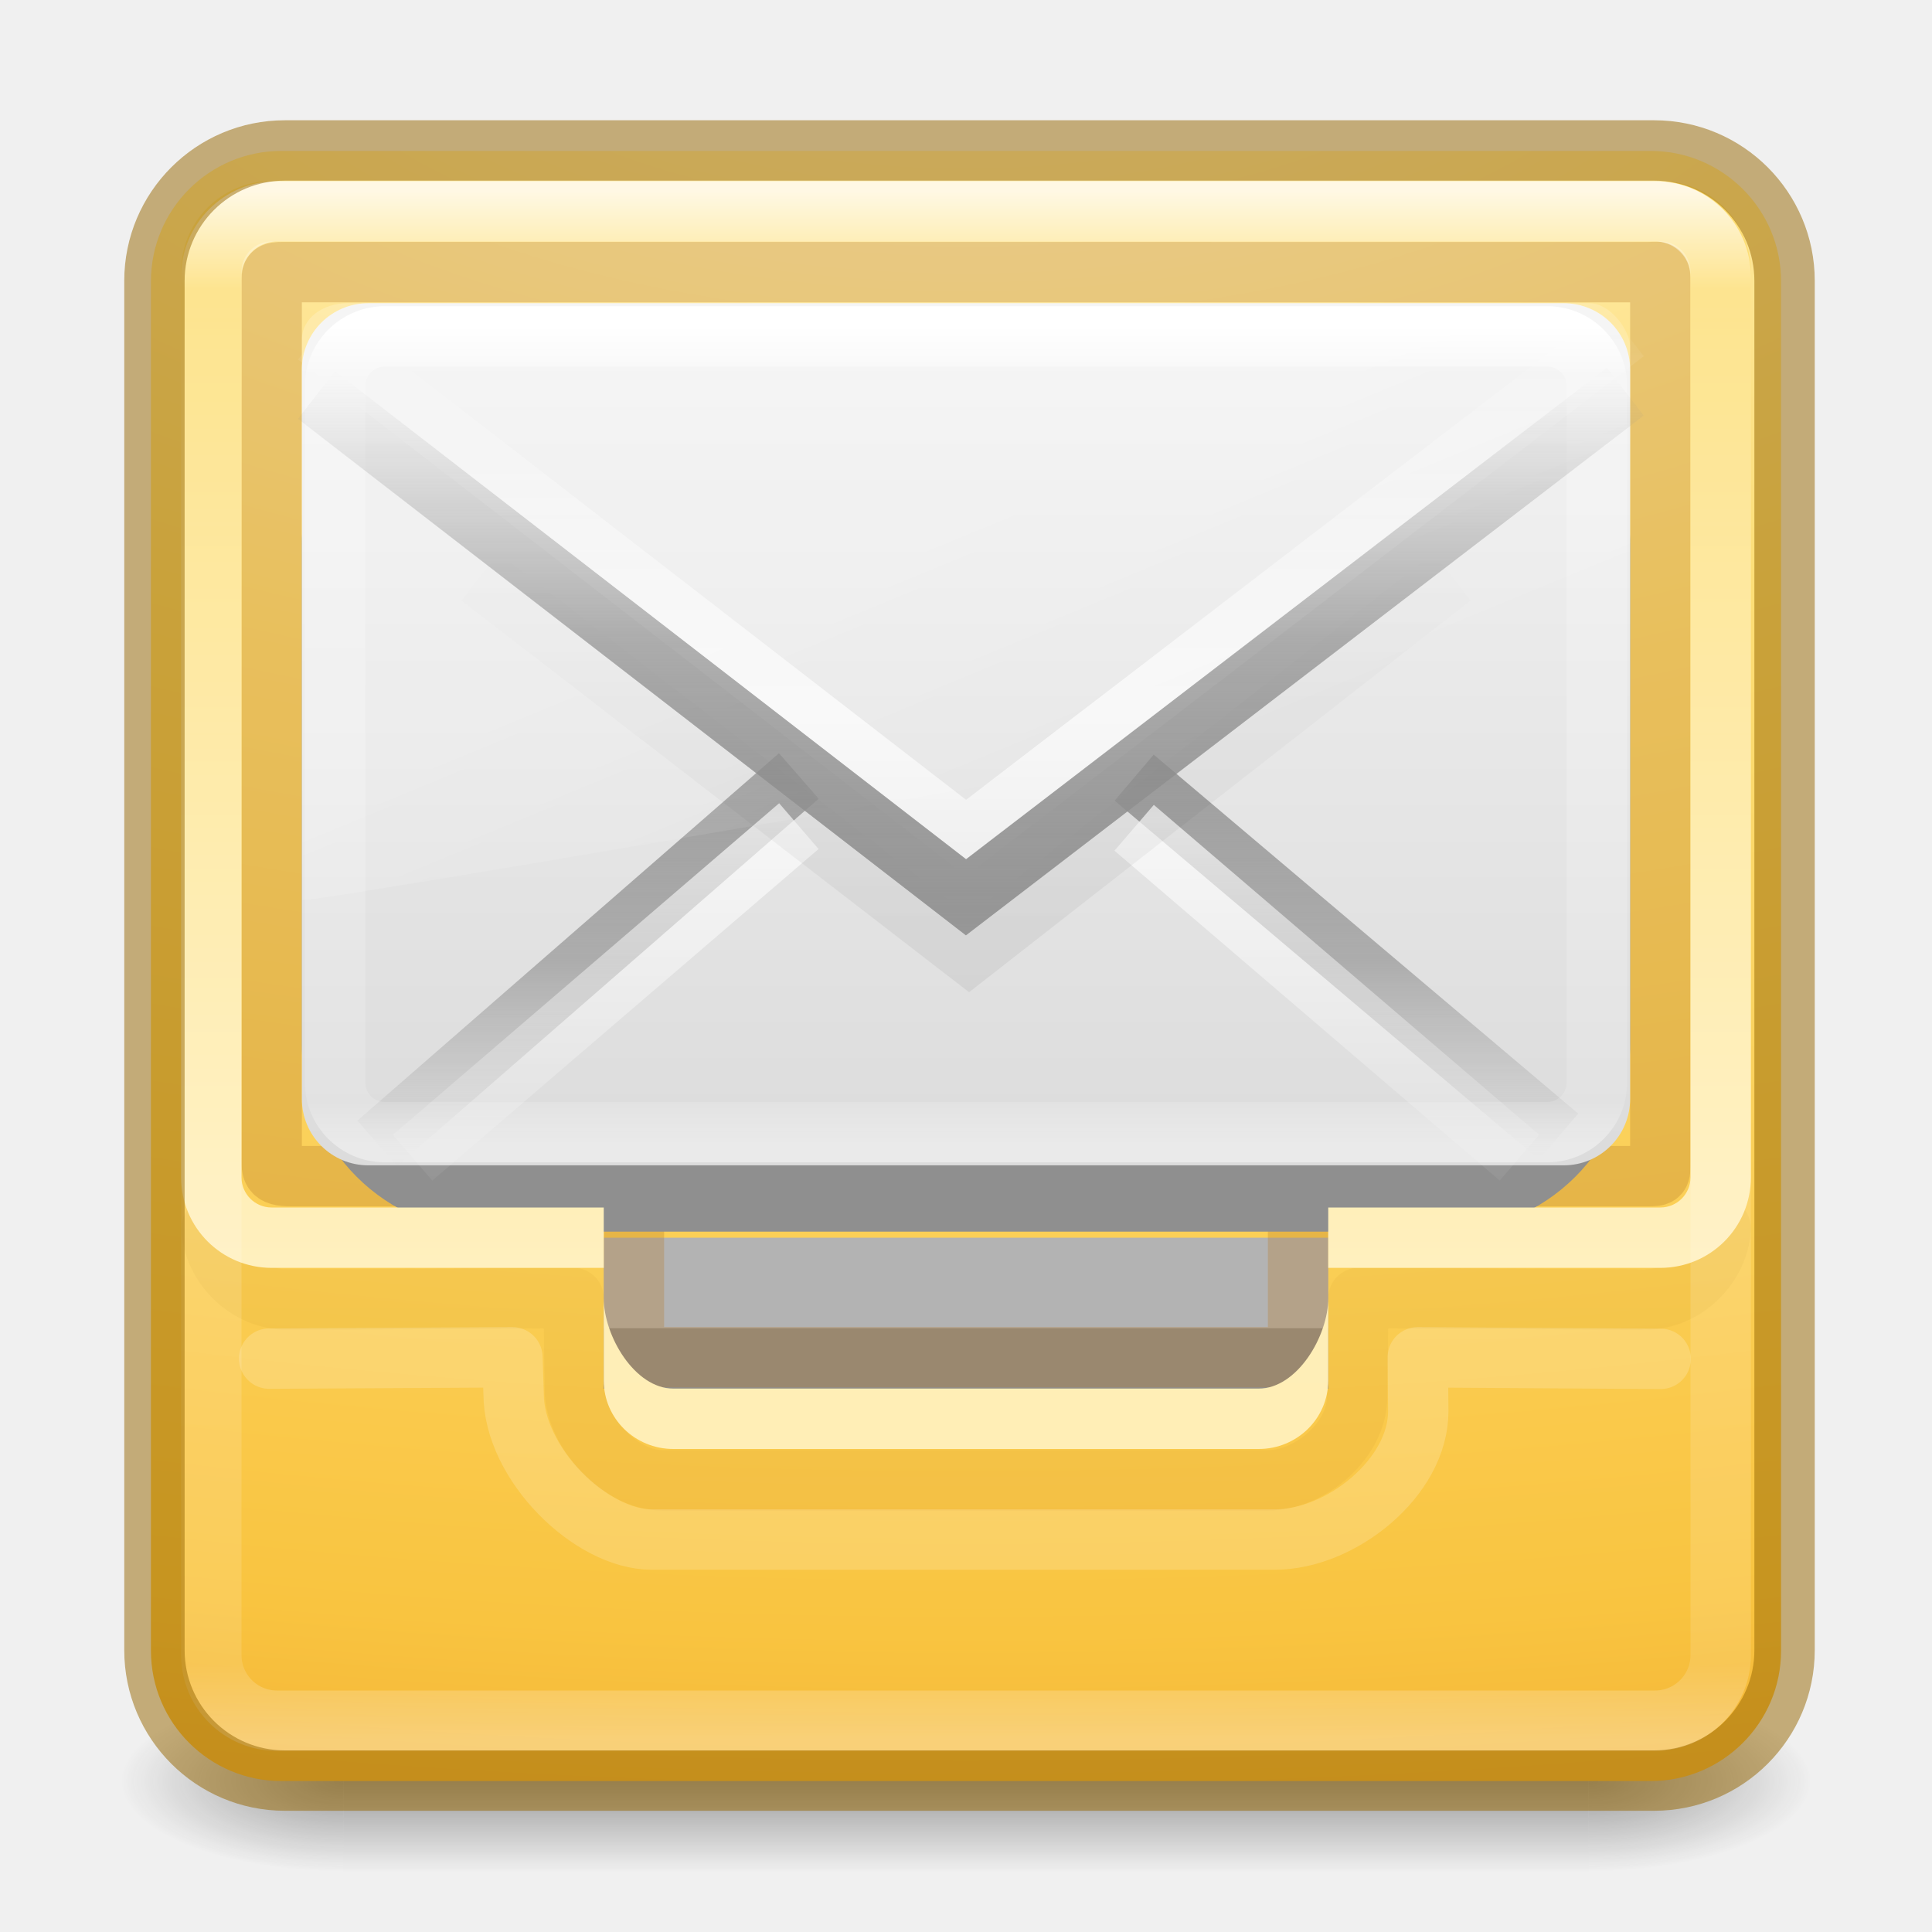
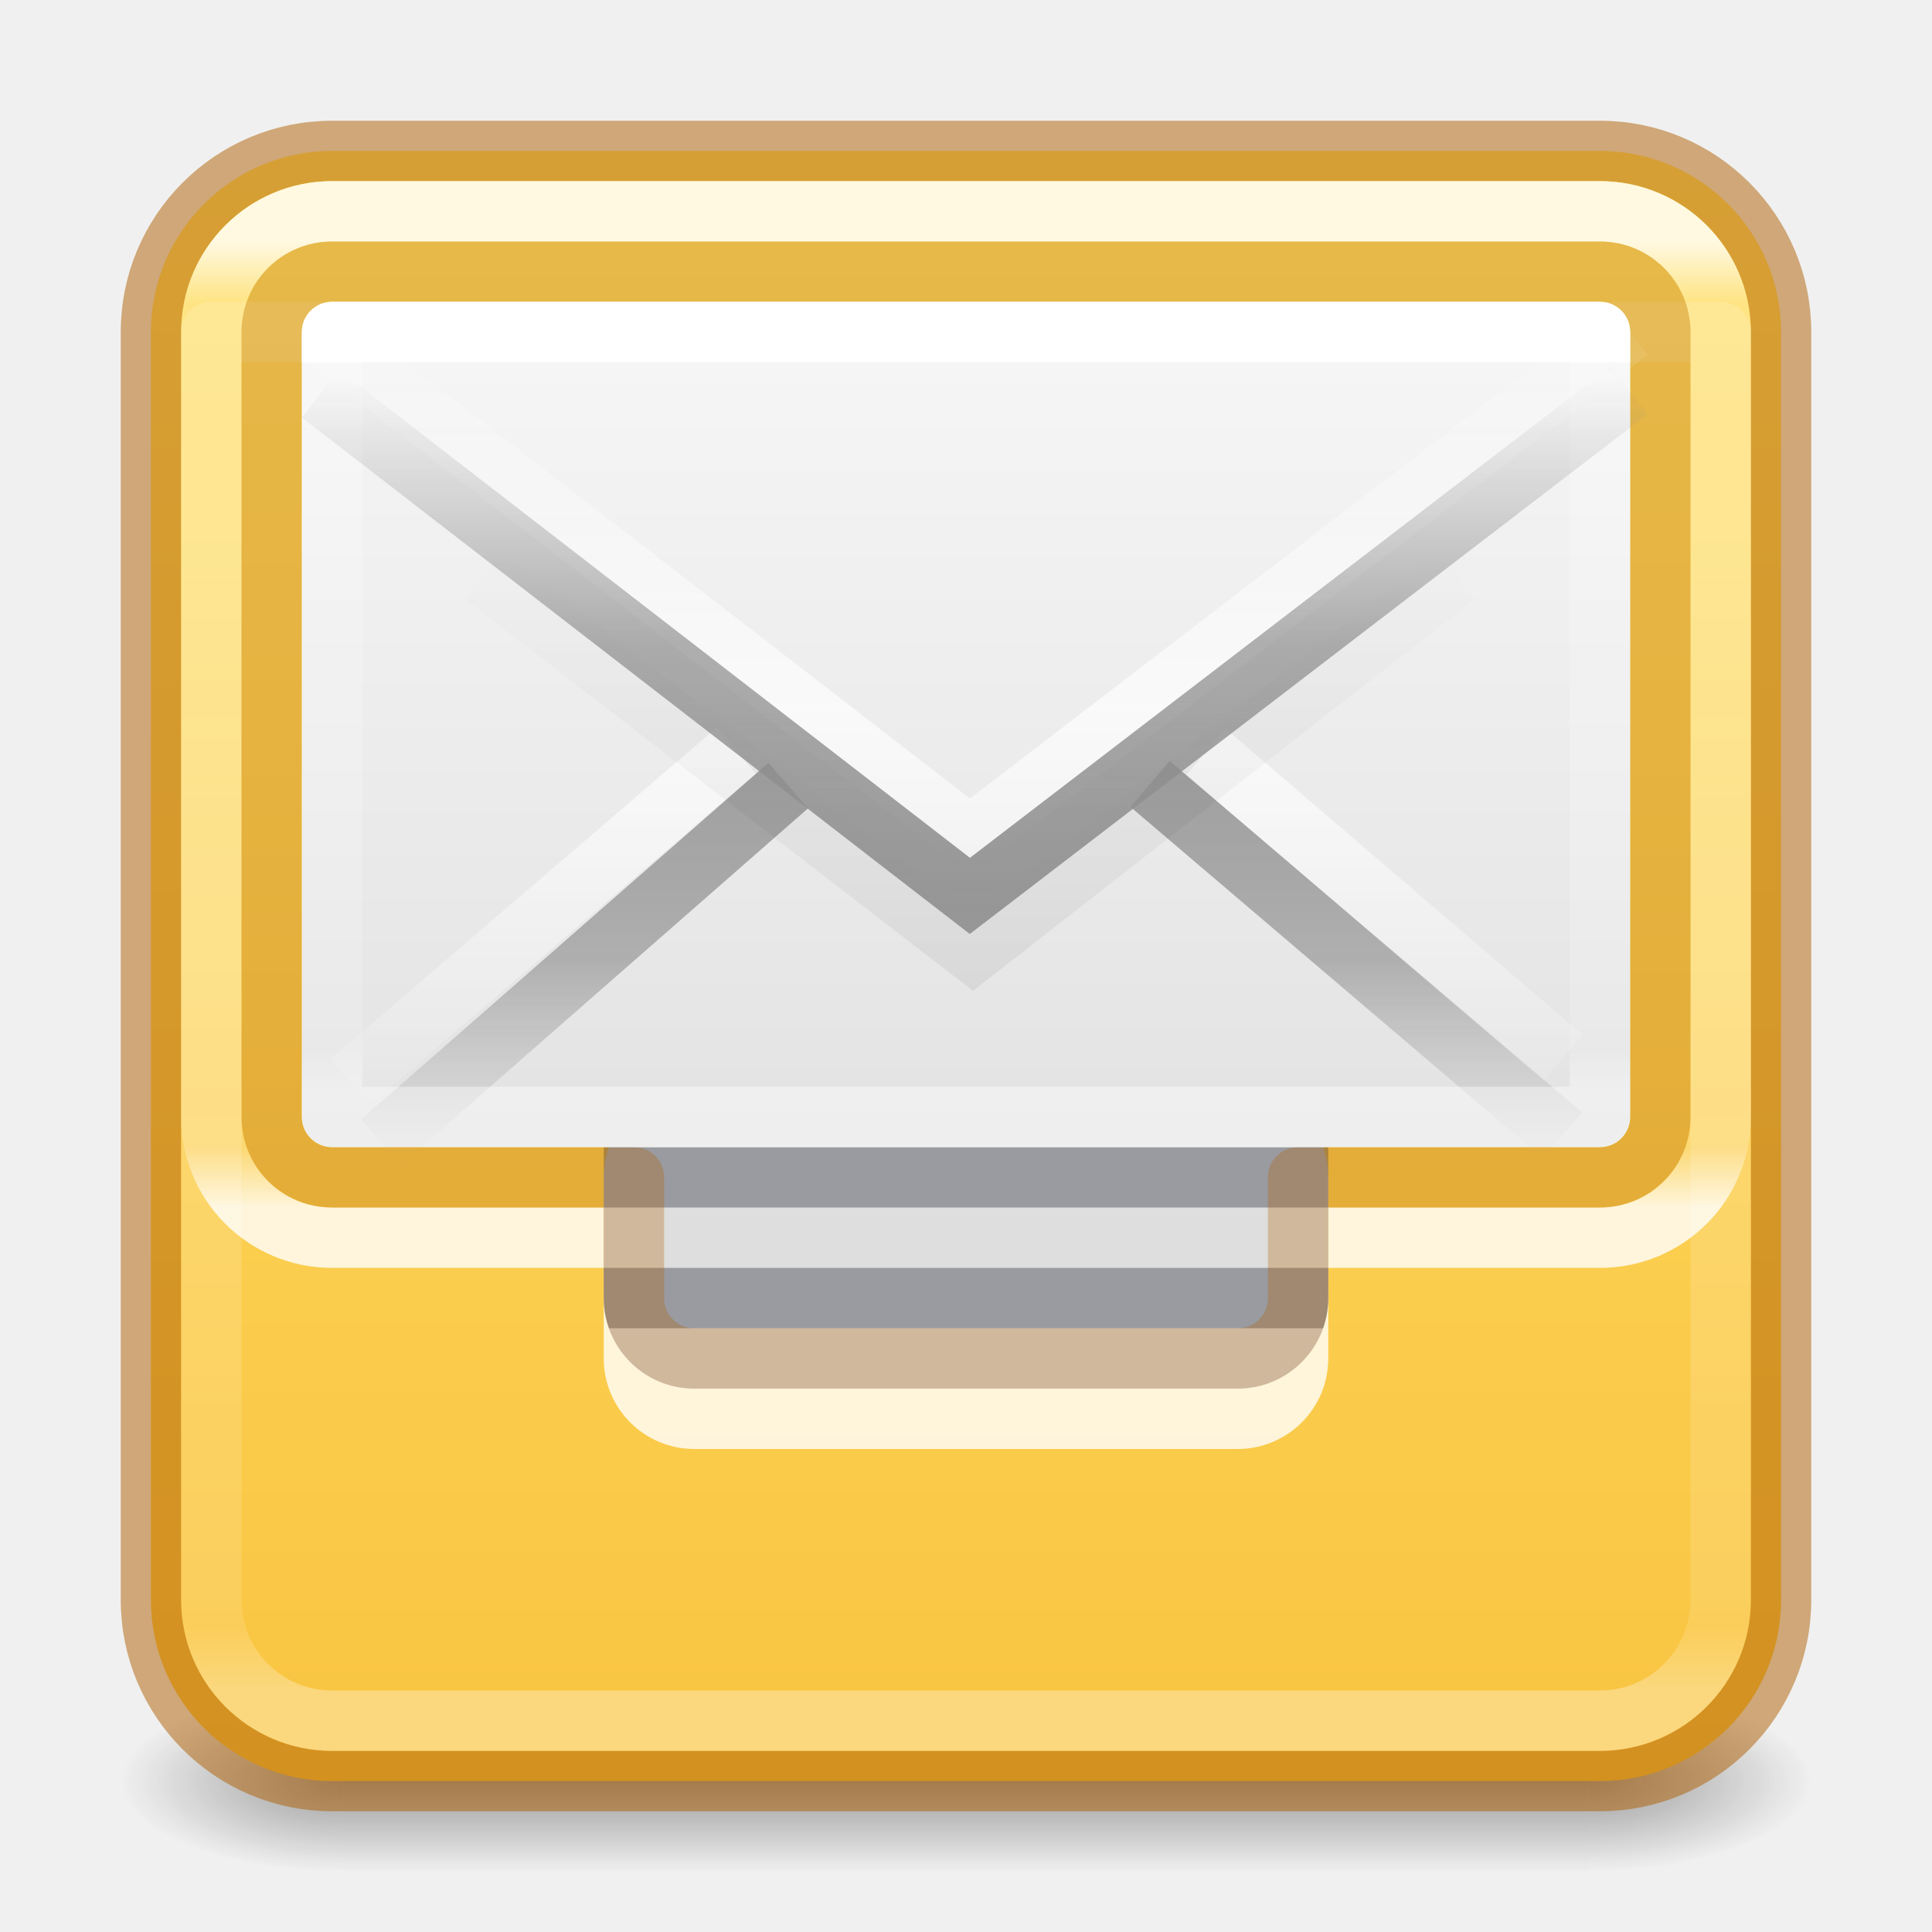
<svg xmlns="http://www.w3.org/2000/svg" xmlns:xlink="http://www.w3.org/1999/xlink" version="1.1" width="32" height="32" id="svg4399">
  <defs id="defs4401">
-     <linearGradient x1="24" y1="5" x2="24" y2="37.992" id="linearGradient3224-3" xlink:href="#linearGradient3924-803-9-8-7" gradientUnits="userSpaceOnUse" gradientTransform="matrix(0.641025,0,0,0.641025,0.7819828,5.907948)" />
-     <linearGradient id="linearGradient3924-803-9-8-7">
-       <stop id="stop3252-4-0-4" style="stop-color:#ffffff;stop-opacity:1" offset="0" />
-       <stop id="stop3254-4-8-3" style="stop-color:#ffffff;stop-opacity:0.235" offset="0.063" />
-       <stop id="stop3256-1-5-5" style="stop-color:#ffffff;stop-opacity:0.157" offset="0.951" />
-       <stop id="stop3258-8-3-5" style="stop-color:#ffffff;stop-opacity:0.392" offset="1" />
+     <linearGradient id="linearGradient7561">
+       <stop id="stop7553" style="stop-color:#ffffff;stop-opacity:1" offset="0" />
+       <stop id="stop7555" style="stop-color:#ffffff;stop-opacity:0.235" offset="0" />
+       <stop id="stop7557" style="stop-color:#ffffff;stop-opacity:0.157" offset="0.951" />
+       <stop id="stop7559" style="stop-color:#ffffff;stop-opacity:0.392" offset="1" />
    </linearGradient>
-     <linearGradient x1="24" y1="5" x2="24" y2="43" id="linearGradient3211" xlink:href="#linearGradient3924-118" gradientUnits="userSpaceOnUse" gradientTransform="matrix(0.6756757,0,0,0.6756757,-0.2162124,-0.2162094)" />
-     <linearGradient id="linearGradient3924-118">
-       <stop id="stop3216" style="stop-color:#ffffff;stop-opacity:1" offset="0" />
-       <stop id="stop3218" style="stop-color:#ffffff;stop-opacity:0.235" offset="0.063" />
-       <stop id="stop3220" style="stop-color:#ffffff;stop-opacity:0.157" offset="0.951" />
-       <stop id="stop3222" style="stop-color:#ffffff;stop-opacity:0.392" offset="1" />
-     </linearGradient>
-     <linearGradient x1="15" y1="32" x2="15" y2="6" id="linearGradient3234-7" xlink:href="#linearGradient3909-3-9-6" gradientUnits="userSpaceOnUse" gradientTransform="matrix(0.631579,0,0,0.6200918,1.842105,1.279449)" />
-     <linearGradient id="linearGradient3909-3-9-6">
-       <stop id="stop3911-8-7-9" style="stop-color:#fff0bf;stop-opacity:1" offset="0" />
-       <stop id="stop3913-4-2-5" style="stop-color:#fdde76;stop-opacity:1" offset="1" />
-     </linearGradient>
-     <linearGradient x1="19.567" y1="38.228" x2="19.567" y2="34.481" id="linearGradient3231" xlink:href="#linearGradient4026-8" gradientUnits="userSpaceOnUse" gradientTransform="matrix(0.650887,0,0,0.641025,0.3787252,-0.3939241)" />
-     <linearGradient id="linearGradient4026-8">
-       <stop id="stop4028-6" style="stop-color:#ffeeb6;stop-opacity:1" offset="0" />
-       <stop id="stop4030-7" style="stop-color:#feeeb7;stop-opacity:1" offset="1" />
-     </linearGradient>
-     <linearGradient x1="25.525" y1="35.429" x2="25.525" y2="15.738" id="linearGradient3237" xlink:href="#linearGradient3866-6" gradientUnits="userSpaceOnUse" gradientTransform="matrix(0.4710392,0,0,0.4063801,4.695173,1.734265)" spreadMethod="reflect" />
+     <linearGradient x1="25.525" y1="35.429" x2="25.525" y2="15.738" id="linearGradient3237" xlink:href="#linearGradient3866-6" gradientUnits="userSpaceOnUse" gradientTransform="matrix(0.5181398,0,0,0.4463771,3.628794,-0.7840022)" spreadMethod="reflect" />
    <linearGradient id="linearGradient3866-6">
      <stop id="stop3868-7" style="stop-color:#969696;stop-opacity:1" offset="0" />
      <stop id="stop3872-0" style="stop-color:#858585;stop-opacity:0.635" offset="0.5" />
      <stop id="stop3870-0" style="stop-color:#939393;stop-opacity:0" offset="1" />
    </linearGradient>
-     <linearGradient x1="24" y1="44" x2="24" y2="3.899" id="linearGradient3240" xlink:href="#linearGradient3856-8-9" gradientUnits="userSpaceOnUse" gradientTransform="matrix(-0.641025,0,0,0.641025,31.38836,1.615399)" />
-     <linearGradient id="linearGradient3856-8-9">
-       <stop id="stop3858-7-5" style="stop-color:#b67926;stop-opacity:1" offset="0" />
-       <stop id="stop3860-2-2" style="stop-color:#eab41a;stop-opacity:1" offset="1" />
-     </linearGradient>
-     <linearGradient x1="24" y1="5" x2="24" y2="43" id="linearGradient3245" xlink:href="#linearGradient3924-803-0" gradientUnits="userSpaceOnUse" gradientTransform="matrix(0.5135135,0,0,0.3243243,3.675677,5.716219)" />
-     <linearGradient id="linearGradient3924-803-0">
-       <stop id="stop3252-06" style="stop-color:#ffffff;stop-opacity:1" offset="0" />
-       <stop id="stop3254-1" style="stop-color:#ffffff;stop-opacity:0.235" offset="0.063" />
-       <stop id="stop3256-0" style="stop-color:#ffffff;stop-opacity:0.157" offset="0.951" />
-       <stop id="stop3258-2" style="stop-color:#ffffff;stop-opacity:0.392" offset="1" />
-     </linearGradient>
-     <linearGradient x1="16.626" y1="15.298" x2="20.055" y2="24.628" id="linearGradient3248" xlink:href="#linearGradient8265-821-176-38-919-66-249-7-7" gradientUnits="userSpaceOnUse" gradientTransform="matrix(0.4342002,0,0,0.4879626,5.558884,4.212655)" />
-     <linearGradient id="linearGradient8265-821-176-38-919-66-249-7-7">
-       <stop id="stop2687-1-9" style="stop-color:#ffffff;stop-opacity:1" offset="0" />
-       <stop id="stop2689-5-4" style="stop-color:#ffffff;stop-opacity:0" offset="1" />
-     </linearGradient>
-     <linearGradient x1="25.525" y1="30.189" x2="25.525" y2="15.738" id="linearGradient3251" xlink:href="#linearGradient3333-4-4" gradientUnits="userSpaceOnUse" gradientTransform="matrix(0.4710392,0,0,0.4063801,4.695173,0.840164)" spreadMethod="reflect" />
+     <linearGradient x1="24" y1="6.923" x2="24" y2="41.077" id="linearGradient3245" xlink:href="#linearGradient7561" gradientUnits="userSpaceOnUse" gradientTransform="matrix(0.5675676,0,0,0.3513513,2.37838,3.567571)" />
+     <linearGradient x1="25.525" y1="30.189" x2="25.525" y2="15.738" id="linearGradient3251" xlink:href="#linearGradient3333-4-4" gradientUnits="userSpaceOnUse" gradientTransform="matrix(0.5181398,0,0,0.4463771,3.628794,-1.766103)" spreadMethod="reflect" />
    <linearGradient id="linearGradient3333-4-4">
      <stop id="stop3335-4-6" style="stop-color:#ffffff;stop-opacity:1" offset="0" />
      <stop id="stop3337-7-2" style="stop-color:#ffffff;stop-opacity:0" offset="1" />
    </linearGradient>
-     <linearGradient x1="23.904" y1="35.75" x2="23.904" y2="20.443" id="linearGradient3254" xlink:href="#linearGradient3495" gradientUnits="userSpaceOnUse" gradientTransform="matrix(0.4701023,0,0,0.433692,4.762887,1.837529)" />
+     <linearGradient x1="23.904" y1="35.75" x2="23.904" y2="20.443" id="linearGradient3254" xlink:href="#linearGradient3495" gradientUnits="userSpaceOnUse" gradientTransform="matrix(0.5171093,0,0,0.4763771,3.703279,-0.6705747)" />
    <linearGradient id="linearGradient3495">
      <stop id="stop3497" style="stop-color:#000000;stop-opacity:1" offset="0" />
      <stop id="stop3874" style="stop-color:#000000;stop-opacity:0.498" offset="0.5" />
      <stop id="stop3499" style="stop-color:#000000;stop-opacity:0" offset="1" />
    </linearGradient>
-     <linearGradient x1="25.525" y1="30.189" x2="25.525" y2="15.738" id="linearGradient3257" xlink:href="#linearGradient3333-4" gradientUnits="userSpaceOnUse" gradientTransform="matrix(0.4710392,0,0,0.4063801,4.695173,2.490061)" spreadMethod="reflect" />
+     <linearGradient x1="25.525" y1="30.189" x2="25.525" y2="15.738" id="linearGradient3257" xlink:href="#linearGradient3333-4" gradientUnits="userSpaceOnUse" gradientTransform="matrix(0.5181398,0,0,0.4463771,2.527747,-1.181256)" spreadMethod="reflect" />
    <linearGradient id="linearGradient3333-4">
      <stop id="stop3335-4" style="stop-color:#ffffff;stop-opacity:1" offset="0" />
      <stop id="stop3337-7" style="stop-color:#ffffff;stop-opacity:0" offset="1" />
    </linearGradient>
-     <linearGradient x1="25.525" y1="30.189" x2="25.525" y2="15.738" id="linearGradient3260" xlink:href="#linearGradient3866" gradientUnits="userSpaceOnUse" gradientTransform="matrix(0.4710392,0,0,0.4063801,4.695173,1.734265)" spreadMethod="reflect" />
+     <linearGradient x1="25.525" y1="30.189" x2="25.525" y2="15.738" id="linearGradient3260" xlink:href="#linearGradient3866" gradientUnits="userSpaceOnUse" gradientTransform="matrix(0.5181398,0,0,0.4463771,3.628794,-0.7840022)" spreadMethod="reflect" />
    <linearGradient id="linearGradient3866">
      <stop id="stop3868" style="stop-color:#a0a0a0;stop-opacity:1" offset="0" />
      <stop id="stop3872" style="stop-color:#8f8f8f;stop-opacity:0.635" offset="0.5" />
      <stop id="stop3870" style="stop-color:#9d9d9d;stop-opacity:0" offset="1" />
    </linearGradient>
-     <linearGradient x1="20.053" y1="10.637" x2="20.053" y2="45.244" id="linearGradient3263" xlink:href="#linearGradient3600" gradientUnits="userSpaceOnUse" gradientTransform="matrix(0.4444445,0,0,0.3939394,5.333333,2.469693)" />
-     <linearGradient id="linearGradient3600">
-       <stop id="stop3602" style="stop-color:#f4f4f4;stop-opacity:1" offset="0" />
-       <stop id="stop3604" style="stop-color:#dbdbdb;stop-opacity:1" offset="1" />
-     </linearGradient>
-     <radialGradient cx="-0.949" cy="8.45" r="20" fx="-0.949" fy="8.45" id="radialGradient3270" xlink:href="#linearGradient3846-2" gradientUnits="userSpaceOnUse" gradientTransform="matrix(1.4150645e-7,1.963356,-4.179702,0,51.31757,0.9784439)" />
-     <linearGradient id="linearGradient3846-2">
-       <stop id="stop3848-3" style="stop-color:#fff3cb;stop-opacity:1" offset="0" />
-       <stop id="stop3850-6" style="stop-color:#fdde76;stop-opacity:1" offset="0.313" />
-       <stop id="stop3852-8" style="stop-color:#f9c440;stop-opacity:1" offset="0.712" />
-       <stop id="stop3854-1" style="stop-color:#e48b20;stop-opacity:1" offset="1" />
-     </linearGradient>
-     <radialGradient cx="4.993" cy="43.5" r="2.5" fx="4.993" fy="43.5" id="radialGradient2976-573-8" xlink:href="#linearGradient3688-166-749-57-8" gradientUnits="userSpaceOnUse" gradientTransform="matrix(2.003784,0,0,1.4,27.98813,-17.4)" />
+     <linearGradient x1="20.053" y1="5.561" x2="20.053" y2="69.077" id="linearGradient3263" xlink:href="#linearGradient868" gradientUnits="userSpaceOnUse" gradientTransform="matrix(0.4888859,0,0,0.4242424,4.266671,0.1212079)" />
    <linearGradient id="linearGradient3688-166-749-57-8">
      <stop id="stop3180-3" style="stop-color:#181818;stop-opacity:1" offset="0" />
      <stop id="stop3182-8" style="stop-color:#181818;stop-opacity:0" offset="1" />
    </linearGradient>
-     <radialGradient cx="4.993" cy="43.5" r="2.5" fx="4.993" fy="43.5" id="radialGradient2978-786-0" xlink:href="#linearGradient3688-464-309-665-9" gradientUnits="userSpaceOnUse" gradientTransform="matrix(2.003784,0,0,1.4,-20.01187,-104.4)" />
-     <linearGradient id="linearGradient3688-464-309-665-9">
-       <stop id="stop3186-3" style="stop-color:#181818;stop-opacity:1" offset="0" />
-       <stop id="stop3188-6" style="stop-color:#181818;stop-opacity:0" offset="1" />
-     </linearGradient>
-     <linearGradient x1="25.058" y1="47.028" x2="25.058" y2="39.999" id="linearGradient2980-983-9" xlink:href="#linearGradient3702-501-757-17-4" gradientUnits="userSpaceOnUse" />
    <linearGradient id="linearGradient3702-501-757-17-4">
      <stop id="stop3192-0" style="stop-color:#181818;stop-opacity:0" offset="0" />
      <stop id="stop3194-4" style="stop-color:#181818;stop-opacity:1" offset="0.5" />
      <stop id="stop3196-2" style="stop-color:#181818;stop-opacity:0" offset="1" />
    </linearGradient>
+     <linearGradient id="linearGradient3924-0">
+       <stop id="stop3926-6" style="stop-color:#ffffff;stop-opacity:1" offset="0" />
+       <stop id="stop3928-3" style="stop-color:#ffffff;stop-opacity:0.235" offset="0.042" />
+       <stop id="stop3930-2" style="stop-color:#ffffff;stop-opacity:0.157" offset="0.958" />
+       <stop id="stop3932-62" style="stop-color:#ffffff;stop-opacity:0.392" offset="1" />
+     </linearGradient>
+     <radialGradient cx="4.993" cy="43.5" r="2.5" fx="4.993" fy="43.5" id="radialGradient2976-6" xlink:href="#linearGradient3688-166-749-57-8" gradientUnits="userSpaceOnUse" gradientTransform="matrix(2.003784,0,0,1.4,27.98813,-17.4)" />
+     <radialGradient cx="4.993" cy="43.5" r="2.5" fx="4.993" fy="43.5" id="radialGradient2978-1" xlink:href="#linearGradient3688-166-749-57-8" gradientUnits="userSpaceOnUse" gradientTransform="matrix(2.003784,0,0,1.4,-20.01187,-104.4)" />
+     <linearGradient xlink:href="#linearGradient3702-501-757-17-4" id="linearGradient1288" gradientUnits="userSpaceOnUse" x1="25.058" y1="47.028" x2="25.058" y2="39.999" />
+     <linearGradient xlink:href="#linearGradient3924-0" id="linearGradient1292" gradientUnits="userSpaceOnUse" gradientTransform="matrix(0.6756757,0,0,0.6756757,-0.216217,-0.2162063)" x1="24" y1="6.24" x2="24" y2="41.76" />
+     <linearGradient id="linearGradient4526">
+       <stop style="stop-color:#ffffff;stop-opacity:1;" offset="0" id="stop4528" />
+     </linearGradient>
+     <linearGradient id="linearGradient841">
+       <stop id="stop837" offset="0" style="stop-color:#ffe16b;stop-opacity:1" />
+       <stop id="stop839" offset="1" style="stop-color:#f9c440;stop-opacity:1" />
+     </linearGradient>
+     <linearGradient xlink:href="#linearGradient841" id="linearGradient2187" gradientUnits="userSpaceOnUse" gradientTransform="matrix(-1.333333,0,0,1.333333,53.47104,-18.91653)" x1="26.51" y1="15.804" x2="26.51" y2="36.701" />
+     <linearGradient xlink:href="#linearGradient3924-0" id="linearGradient4975" gradientUnits="userSpaceOnUse" gradientTransform="matrix(0.6756757,0,0,-0.6756757,-0.216217,24.21621)" x1="24" y1="6.24" x2="24" y2="41.76" />
+     <linearGradient id="linearGradient868">
+       <stop id="stop864" offset="0" style="stop-color:#fafafa;stop-opacity:1" />
+       <stop id="stop866" offset="1" style="stop-color:#d4d4d4;stop-opacity:1" />
+     </linearGradient>
  </defs>
-   <g style="display:inline" id="g2036" transform="matrix(0.6999997,0,0,0.3333336,-0.8000003,15.33333)">
-     <g style="opacity:0.4" id="g3712" transform="matrix(1.052632,0,0,1.285713,-1.263158,-13.42854)">
-       <rect style="fill:url(#radialGradient2976-573-8);fill-opacity:1;stroke:none" id="rect2801" y="40" x="38" height="7" width="5" />
-       <rect style="fill:url(#radialGradient2978-786-0);fill-opacity:1;stroke:none" id="rect3696" transform="scale(-1,-1)" y="-47" x="-10" height="7" width="5" />
-       <rect style="fill:url(#linearGradient2980-983-9);fill-opacity:1;stroke:none" id="rect3700" y="40" x="10" height="7" width="28" />
+   <g style="display:inline" id="g2036-2-3" transform="matrix(0.6999997,0,0,0.3333336,-0.8,15.33333)">
+     <g style="opacity:0.4" id="g3712-3-6" transform="matrix(1.052632,0,0,1.285713,-1.263158,-13.42854)">
+       <rect style="fill:url(#radialGradient2976-6);fill-opacity:1;stroke:none" id="rect2801-0-0" y="40" x="38" height="7" width="5" />
+       <rect style="fill:url(#radialGradient2978-1);fill-opacity:1;stroke:none" id="rect3696-2-6" transform="scale(-1)" y="-47" x="-10" height="7" width="5" />
+       <rect style="fill:url(#linearGradient1288);fill-opacity:1;stroke:none" id="rect3700-1-2" y="40" x="10" height="7" width="28" />
    </g>
  </g>
-   <rect style="color:#000000;display:inline;overflow:visible;visibility:visible;fill:url(#radialGradient3270);fill-opacity:1;fill-rule:nonzero;stroke:none;stroke-width:1;stroke-linecap:round;stroke-linejoin:round;stroke-miterlimit:4;stroke-dasharray:none;stroke-dashoffset:0;stroke-opacity:1;marker:none;enable-background:accumulate" id="rect5505-21" y="2.5" x="2.5" ry="2.16" rx="2.16" height="27" width="27" />
-   <path style="color:#000000;display:inline;overflow:visible;visibility:visible;fill:#b3b3b3;fill-opacity:1;fill-rule:nonzero;stroke:none;stroke-width:1;marker:none;enable-background:accumulate" id="rect4813" d="m 10,23 12,0 0,-2.5 -12,0 z" />
-   <path style="opacity:0.2;fill:none;stroke:#000000;stroke-width:1px;stroke-linecap:square;stroke-linejoin:miter;stroke-opacity:1" id="path4815" d="m 10.497,22.5 11.005,0" />
-   <path style="color:#000000;display:inline;overflow:visible;visibility:visible;opacity:0.3;fill:none;stroke:#b67926;stroke-width:1;stroke-linejoin:miter;stroke-miterlimit:4;stroke-dasharray:none;stroke-opacity:1;marker:none;enable-background:accumulate" id="path7715" d="m 4.695,4.507 c -0.207,0 -0.195,0.019 -0.195,0.175 l 0,14.413 c 0,0.288 -0.036,0.386 0.333,0.386 l 4.268,0 c 0.778,0 1.431,-0.148 1.399,0.729 l 0,2.27 11,0 0,-2.359 c 0,-0.647 0.692,-0.64 1.32,-0.64 l 4.457,0 c 0.228,0 0.223,-0.007 0.223,-0.24 l 0,-14.566 c 0,-0.225 -0.009,-0.167 -0.204,-0.167 z" />
-   <path style="color:#000000;display:inline;overflow:visible;visibility:visible;opacity:0.1;fill:none;stroke:url(#linearGradient3240);stroke-width:1;stroke-linecap:round;stroke-linejoin:round;stroke-miterlimit:4;stroke-dasharray:none;stroke-dashoffset:0;stroke-opacity:1;marker:none;enable-background:accumulate" id="rect4076-3" d="M 27.321,21.522 C 27.934,21.488 28.467,20.956 28.5,20.342 M 27.162,21.526 22.5,21.5 22.478,23.14 c 0,0.71 -0.773,1.379 -1.483,1.379 l -10.02,0 C 10.264,24.519 9.52,23.71 9.52,23 l -0.02,-1.5 c 0,0 -4.119,0.03 -4.817,0.022 -0.613,-0.033 -1.146,-0.566 -1.179,-1.179" />
-   <g id="g8198" transform="matrix(1.099993,0,0,1.098423,-1.599959,-2.666875)">
-     <rect width="20" height="13.182" rx="2.821" ry="2.821" x="6" y="7.818" id="rect2396-9-0" style="display:inline;overflow:visible;visibility:visible;fill:#8f8f8f;fill-opacity:1;fill-rule:evenodd;stroke:none;stroke-width:1;marker:none;enable-background:accumulate" />
-     <rect width="20" height="13" rx="1" ry="1" x="6" y="7" id="rect2396-9" style="display:inline;overflow:visible;visibility:visible;fill:url(#linearGradient3263);fill-opacity:1;fill-rule:evenodd;stroke:none;stroke-width:1;marker:none;enable-background:accumulate" />
-     <path d="m 13.483,14.129 -6.348,5.54 z m 5.049,0.025 6.392,5.413 z" id="path3341-2" style="display:inline;overflow:visible;visibility:visible;fill:none;stroke:url(#linearGradient3260);stroke-width:0.91;stroke-linecap:butt;stroke-linejoin:miter;stroke-miterlimit:4;stroke-dasharray:none;stroke-dashoffset:0;stroke-opacity:1;marker:none;enable-background:accumulate" />
-     <path d="m 13.483,14.885 -5.816,5 z m 5.049,0.025 4.013,3.441 1.788,1.533 z" id="path3341-2-6" style="display:inline;overflow:visible;visibility:visible;opacity:0.7;fill:none;stroke:url(#linearGradient3257);stroke-width:0.91;stroke-linecap:butt;stroke-linejoin:miter;stroke-miterlimit:4;stroke-dasharray:none;stroke-dashoffset:0;stroke-opacity:1;marker:none;enable-background:accumulate" />
-     <path d="m 8.681,11.124 7.364,5.689 7.274,-5.689" id="path3493" style="opacity:0.06;fill:none;stroke:url(#linearGradient3254);stroke-width:0.91;stroke-linecap:butt;stroke-linejoin:miter;stroke-miterlimit:4;stroke-dasharray:none;stroke-opacity:1" />
-     <path d="M 6.22,7.49 16,15.063 25.928,7.439" id="path3926" style="display:inline;overflow:visible;visibility:visible;opacity:0.7;fill:none;stroke:url(#linearGradient3251);stroke-width:0.91;stroke-linecap:butt;stroke-linejoin:miter;stroke-miterlimit:4;stroke-dasharray:none;stroke-dashoffset:0;stroke-opacity:1;marker:none;enable-background:accumulate" />
-     <path d="M 6.684,7 C 6.326,7 6,7.219 6,7.552 L 6.007,16 C 6.582,15.991 25.563,12.682 26,12.523 L 26,7.659 C 26,7.405 25.699,7 25.389,7 Z" id="path3333" style="opacity:0.2;fill:url(#linearGradient3248);fill-opacity:1;fill-rule:evenodd;stroke:none" />
-     <rect width="19" height="12" rx="0.75" ry="0.75" x="6.5" y="7.5" id="rect6741-1-5" style="fill:none;stroke:url(#linearGradient3245);stroke-width:0.91;stroke-linecap:round;stroke-linejoin:round;stroke-miterlimit:4;stroke-dasharray:none;stroke-dashoffset:0;stroke-opacity:1" />
-     <path d="M 6.22,8.384 16,15.958 25.928,8.333" id="path3341-2-2" style="display:inline;overflow:visible;visibility:visible;fill:none;stroke:url(#linearGradient3237);stroke-width:0.91;stroke-linecap:butt;stroke-linejoin:miter;stroke-miterlimit:4;stroke-dasharray:none;stroke-dashoffset:0;stroke-opacity:1;marker:none;enable-background:accumulate" />
-   </g>
-   <path style="color:#000000;display:inline;overflow:visible;visibility:visible;fill:url(#linearGradient3234-7);fill-opacity:1;fill-rule:nonzero;stroke:none;stroke-width:1;marker:none;enable-background:accumulate" id="rect4047" d="M 4.5,3 C 3.669,3 3,3.669 3,4.5 l 0,15 C 3,20.331 3.669,21 4.5,21 l 5.5,0 0,-1 -5.5,0 C 4.223,20 4,19.777 4,19.5 L 4,4.5 C 4,4.223 4.223,4 4.5,4 l 23,0 C 27.777,4 28,4.223 28,4.5 l 0,15 c 0,0.277 -0.223,0.5 -0.5,0.5 l -5.5,0 0,1 5.5,0 c 0.831,0 1.5,-0.669 1.5,-1.5 l 0,-15 C 29,3.669 28.331,3 27.5,3 Z" />
-   <rect style="opacity:0.8;fill:none;stroke:url(#linearGradient3211);stroke-width:1;stroke-linecap:round;stroke-linejoin:round;stroke-miterlimit:4;stroke-dasharray:none;stroke-dashoffset:0;stroke-opacity:1" id="rect6741-7" y="3.5" x="3.5" ry="1.087" rx="1.087" height="25" width="25" />
-   <path style="color:#000000;display:inline;overflow:visible;visibility:visible;fill:none;stroke:url(#linearGradient3224-3);stroke-width:1;stroke-linecap:round;stroke-linejoin:round;stroke-miterlimit:4;stroke-dasharray:none;stroke-dashoffset:0;stroke-opacity:1;marker:none;enable-background:accumulate" id="rect4076-3-0" d="m 27.506,22.507 -4.023,-0.026 0.008,0.895 c 0,1.098 -1.28,2.124 -2.377,2.124 l -10.318,0 C 9.788,25.5 8.507,24.244 8.507,23.087 L 8.487,22.481 4.458,22.503" />
-   <path style="color:#000000;display:inline;overflow:visible;visibility:visible;fill:url(#linearGradient3231);fill-opacity:1;fill-rule:nonzero;stroke:none;stroke-width:1;marker:none;enable-background:accumulate" id="rect4115" d="m 10,21.5 0,1.364 C 10,23.493 10.515,24 11.154,24 l 9.692,0 C 21.485,24 22,23.493 22,22.864 L 22,21.5 c 0,0.63 -0.515,1.5 -1.154,1.5 l -9.692,0 C 10.515,23 10,22.13 10,21.5 Z" />
-   <rect width="27" height="27" rx="2.16" ry="2.16" x="2.558" y="2.492" id="rect5505-21-9" style="color:#000000;display:inline;overflow:visible;visibility:visible;fill:none;fill-opacity:1;fill-rule:nonzero;stroke:#956500;stroke-width:1;stroke-linecap:round;stroke-linejoin:round;stroke-miterlimit:4;stroke-dasharray:none;stroke-dashoffset:0;stroke-opacity:1;marker:none;enable-background:accumulate;opacity:0.5" />
+   <rect style="color:#000000;display:inline;overflow:visible;visibility:visible;fill:url(#linearGradient2187);fill-opacity:1;fill-rule:nonzero;stroke:#ad5f00;stroke-width:1;stroke-opacity:0.502;marker:none;enable-background:accumulate;font-variation-settings:normal;opacity:1;vector-effect:none;stroke-linecap:round;stroke-linejoin:round;stroke-miterlimit:4;stroke-dasharray:none;stroke-dashoffset:0;-inkscape-stroke:none;stop-color:#000000;stop-opacity:1" id="rect5505-21-1-6" y="2.5" x="2.5" ry="3" rx="3" height="27" width="27" />
+   <rect style="font-variation-settings:normal;opacity:0.8;vector-effect:none;fill:#ffffff;fill-opacity:1;stroke:none;stroke-width:1;stroke-linecap:butt;stroke-linejoin:miter;stroke-miterlimit:4;stroke-dasharray:none;stroke-dashoffset:0;stroke-opacity:1;-inkscape-stroke:none;marker:none;stop-color:#000000;stop-opacity:1" id="rect33979" width="12" height="4" x="10" y="20" rx="1.5" ry="1.5" />
+   <rect style="opacity:0.8;fill:none;stroke:url(#linearGradient1292);stroke-width:1;stroke-linecap:round;stroke-linejoin:round;stroke-miterlimit:4;stroke-dasharray:none;stroke-dashoffset:0;stroke-opacity:1" id="rect6741-7-4-1" y="3.5" x="3.5" ry="2" rx="2" height="25" width="25" />
+   <path id="rect6741-7-4-1-7" style="opacity:0.8;fill:none;stroke:url(#linearGradient4975);stroke-width:1;stroke-linecap:butt;stroke-linejoin:round;stroke-miterlimit:4;stroke-dasharray:none;stroke-dashoffset:0;stroke-opacity:1" d="m 22,20.5 h 4.5 c 1.108,0 2,-0.892 2,-2 v -13 h -25 v 13 c 0,1.108 0.892,2 2,2 H 10" />
+   <rect style="font-variation-settings:normal;vector-effect:none;fill:#dedede;fill-opacity:1;stroke:none;stroke-width:1;stroke-linecap:butt;stroke-linejoin:miter;stroke-miterlimit:4;stroke-dasharray:none;stroke-dashoffset:0;stroke-opacity:1;-inkscape-stroke:none;marker:none;stop-color:#000000" id="rect15577-10" width="12" height="5" x="10" y="-23" rx="1.5" ry="1.5" transform="scale(1,-1)" />
+   <path id="rect2396-9-1-2-8" style="display:inline;overflow:visible;visibility:visible;fill:#565862;fill-opacity:0.502;fill-rule:evenodd;stroke:none;stroke-width:1.099;marker:none;enable-background:accumulate" d="m 10,19 v 1 h 12 v -1 z m 0,2 v 0.5 c 0,0.176 0.031,0.343 0.086,0.5 H 21.914 C 21.969,21.843 22,21.676 22,21.5 V 21 Z" />
+   <path id="rect5714" style="font-variation-settings:normal;opacity:0.3;vector-effect:none;fill:none;fill-opacity:1;stroke:#ad5f00;stroke-width:1;stroke-linecap:round;stroke-linejoin:round;stroke-miterlimit:4;stroke-dasharray:none;stroke-dashoffset:0;stroke-opacity:1;-inkscape-stroke:none;marker:none;stop-color:#000000;stop-opacity:1" d="M 5.5 4.5 C 4.946 4.5 4.5 4.946 4.5 5.5 L 4.5 18.5 C 4.5 19.054 4.946 19.5 5.5 19.5 L 10.5 19.5 L 10.5 21.5 C 10.5 22.054 10.946 22.5 11.5 22.5 L 20.5 22.5 C 21.054 22.5 21.5 22.054 21.5 21.5 L 21.5 19.5 L 26.5 19.5 C 27.054 19.5 27.5 19.054 27.5 18.5 L 27.5 5.5 C 27.5 4.946 27.054 4.5 26.5 4.5 L 5.5 4.5 z " />
+   <rect width="22" height="14" rx="0.5" ry="0.5" x="5" y="5" id="rect2396-9-1-2" style="display:inline;overflow:visible;visibility:visible;fill:url(#linearGradient3263);fill-opacity:1;fill-rule:evenodd;stroke:none;stroke-width:1.099;marker:none;enable-background:accumulate" />
+   <path d="m 13.056,13.011 -6.743,5.905 z m 5.993,-0.026 6.831,5.819 z" id="path3341-2-7-4" style="display:inline;overflow:visible;visibility:visible;fill:none;stroke:url(#linearGradient3260);stroke-width:1;stroke-linecap:butt;stroke-linejoin:miter;stroke-miterlimit:4;stroke-dasharray:none;stroke-dashoffset:0;stroke-opacity:1;marker:none;enable-background:accumulate" />
+   <path d="m 12.194,12.433 -6.398,5.492 z m 7.784,0.019 5.909,5.067 z" id="path3341-2-6-5-7" style="display:inline;overflow:visible;visibility:visible;opacity:0.7;fill:none;stroke:url(#linearGradient3257);stroke-width:1;stroke-linecap:butt;stroke-linejoin:miter;stroke-miterlimit:4;stroke-dasharray:none;stroke-dashoffset:0;stroke-opacity:1;marker:none;enable-background:accumulate" />
+   <path d="M 8.013,9.53 16.114,15.779 24.115,9.53" id="path3493-9-7" style="opacity:0.06;fill:none;stroke:url(#linearGradient3254);stroke-width:1;stroke-linecap:butt;stroke-linejoin:miter;stroke-miterlimit:4;stroke-dasharray:none;stroke-opacity:1" />
+   <path d="M 5.306,5.538 16.064,13.857 26.985,5.482" id="path3926-6-5" style="display:inline;overflow:visible;visibility:visible;opacity:0.7;fill:none;stroke:url(#linearGradient3251);stroke-width:1;stroke-linecap:butt;stroke-linejoin:miter;stroke-miterlimit:4;stroke-dasharray:none;stroke-dashoffset:0;stroke-opacity:1;marker:none;enable-background:accumulate" />
+   <rect width="21" height="13" rx="0" ry="0" x="5.5" y="5.5" id="rect6741-1-5-1-8" style="fill:none;stroke:url(#linearGradient3245);stroke-width:1;stroke-linecap:round;stroke-linejoin:round;stroke-miterlimit:4;stroke-dasharray:none;stroke-dashoffset:0;stroke-opacity:1" />
+   <path d="M 5.306,6.52 16.064,14.839 26.985,6.464" id="path3341-2-2-7-1" style="display:inline;overflow:visible;visibility:visible;fill:none;stroke:url(#linearGradient3237);stroke-width:1;stroke-linecap:butt;stroke-linejoin:miter;stroke-miterlimit:4;stroke-dasharray:none;stroke-dashoffset:0;stroke-opacity:1;marker:none;enable-background:accumulate" />
</svg>
